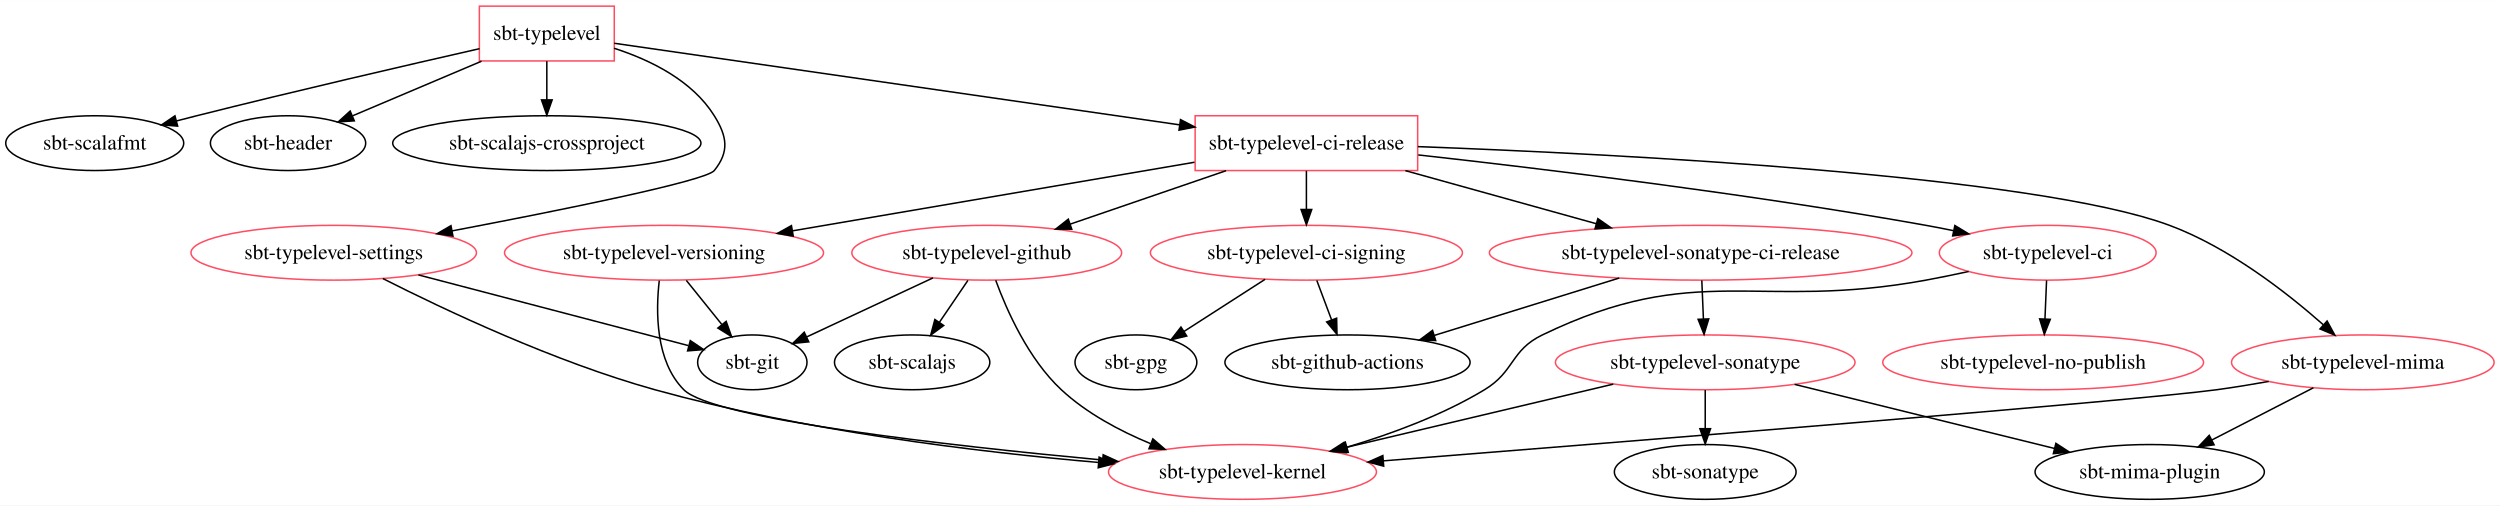
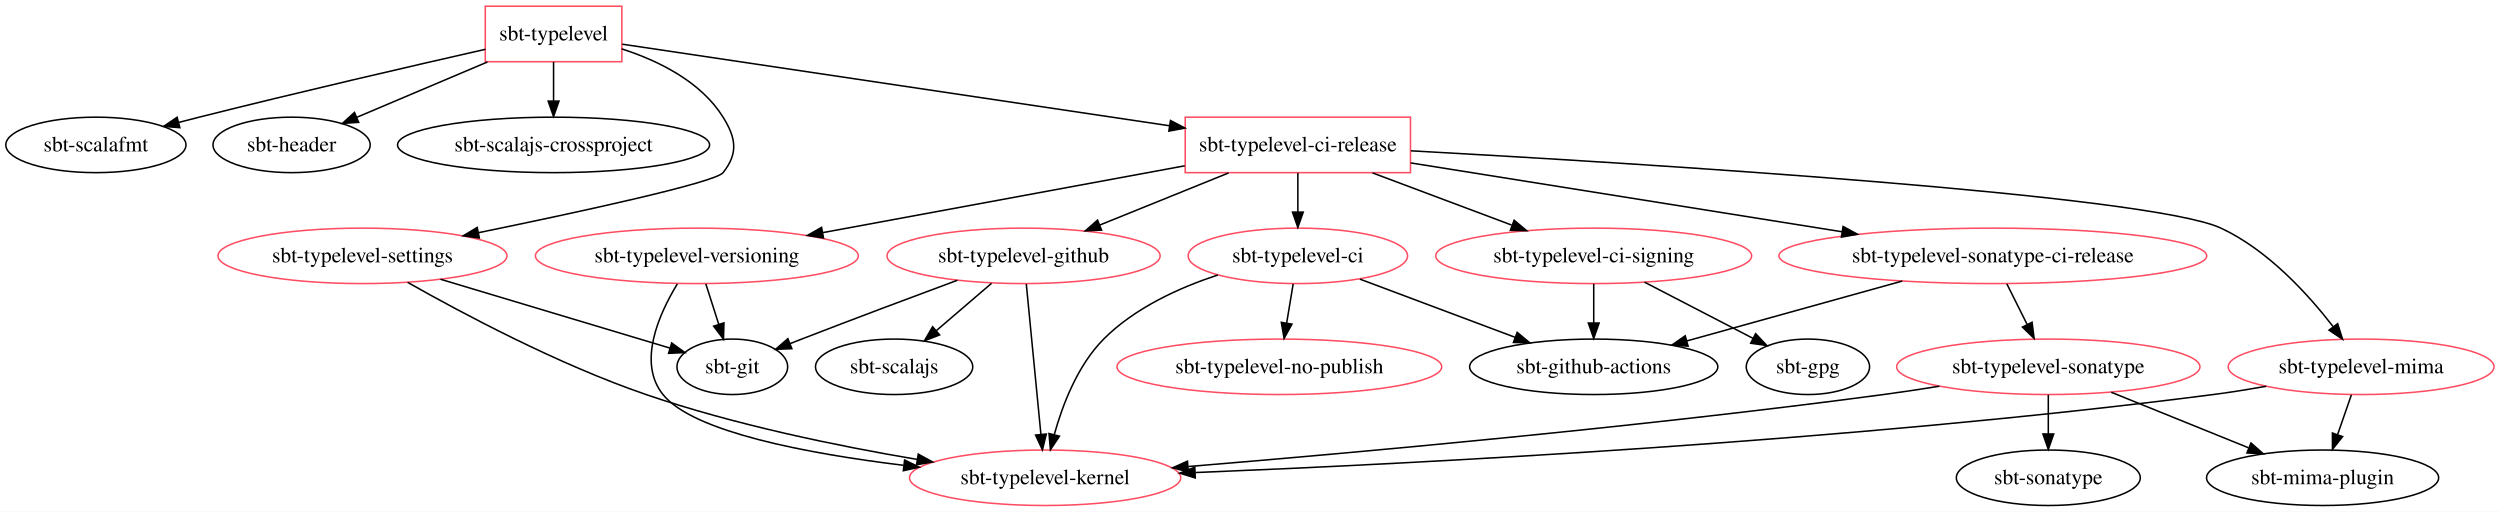
- <svg xmlns="http://www.w3.org/2000/svg" width="1642pt" height="332pt" viewBox="0.00 0.00 1642.35 332.00">
+ <svg xmlns="http://www.w3.org/2000/svg" width="1622pt" height="332pt" viewBox="0.00 0.00 1622.35 332.00">
  <g id="graph0" class="graph" transform="scale(1 1) rotate(0) translate(4 328)">
-     <polygon fill="#ffffff" stroke="transparent" points="-4,4 -4,-328 1638.354,-328 1638.354,4 -4,4" />
+     <polygon fill="#ffffff" stroke="transparent" points="-4,4 -4,-328 1618.354,-328 1618.354,4 -4,4" />
    <g id="node1" class="node">
      <ellipse fill="none" stroke="#000000" cx="58.229" cy="-234" rx="58.459" ry="18" />
      <text text-anchor="middle" x="58.229" y="-229.8" font-family="Times,serif" font-size="14.00" fill="#000000">sbt-scalafmt</text>
    </g>
    <g id="node2" class="node">
-       <ellipse fill="none" stroke="#000000" cx="881.229" cy="-90" rx="80.537" ry="18" />
-       <text text-anchor="middle" x="881.229" y="-85.8" font-family="Times,serif" font-size="14.00" fill="#000000">sbt-github-actions</text>
+       <ellipse fill="none" stroke="#000000" cx="1030.229" cy="-90" rx="80.537" ry="18" />
+       <text text-anchor="middle" x="1030.229" y="-85.8" font-family="Times,serif" font-size="14.00" fill="#000000">sbt-github-actions</text>
    </g>
    <g id="node3" class="node">
-       <ellipse fill="none" stroke="#000000" cx="490.229" cy="-90" rx="35.931" ry="18" />
-       <text text-anchor="middle" x="490.229" y="-85.8" font-family="Times,serif" font-size="14.00" fill="#000000">sbt-git</text>
+       <ellipse fill="none" stroke="#000000" cx="471.229" cy="-90" rx="35.931" ry="18" />
+       <text text-anchor="middle" x="471.229" y="-85.8" font-family="Times,serif" font-size="14.00" fill="#000000">sbt-git</text>
    </g>
    <g id="node4" class="node">
-       <ellipse fill="none" stroke="#000000" cx="742.229" cy="-90" rx="40.009" ry="18" />
-       <text text-anchor="middle" x="742.229" y="-85.8" font-family="Times,serif" font-size="14.00" fill="#000000">sbt-gpg</text>
+       <ellipse fill="none" stroke="#000000" cx="1169.229" cy="-90" rx="40.009" ry="18" />
+       <text text-anchor="middle" x="1169.229" y="-85.8" font-family="Times,serif" font-size="14.00" fill="#000000">sbt-gpg</text>
    </g>
    <g id="node5" class="node">
      <ellipse fill="none" stroke="#000000" cx="185.229" cy="-234" rx="51.003" ry="18" />
      <text text-anchor="middle" x="185.229" y="-229.8" font-family="Times,serif" font-size="14.00" fill="#000000">sbt-header</text>
    </g>
    <g id="node6" class="node">
-       <ellipse fill="none" stroke="#000000" cx="1408.229" cy="-18" rx="75.32" ry="18" />
-       <text text-anchor="middle" x="1408.229" y="-13.8" font-family="Times,serif" font-size="14.00" fill="#000000">sbt-mima-plugin</text>
+       <ellipse fill="none" stroke="#000000" cx="1503.229" cy="-18" rx="75.32" ry="18" />
+       <text text-anchor="middle" x="1503.229" y="-13.8" font-family="Times,serif" font-size="14.00" fill="#000000">sbt-mima-plugin</text>
    </g>
    <g id="node7" class="node">
-       <ellipse fill="none" stroke="#000000" cx="1116.229" cy="-18" rx="59.692" ry="18" />
-       <text text-anchor="middle" x="1116.229" y="-13.8" font-family="Times,serif" font-size="14.00" fill="#000000">sbt-sonatype</text>
+       <ellipse fill="none" stroke="#000000" cx="1325.229" cy="-18" rx="59.692" ry="18" />
+       <text text-anchor="middle" x="1325.229" y="-13.8" font-family="Times,serif" font-size="14.00" fill="#000000">sbt-sonatype</text>
    </g>
    <g id="node8" class="node">
-       <ellipse fill="none" stroke="#000000" cx="595.229" cy="-90" rx="51.017" ry="18" />
-       <text text-anchor="middle" x="595.229" y="-85.8" font-family="Times,serif" font-size="14.00" fill="#000000">sbt-scalajs</text>
+       <ellipse fill="none" stroke="#000000" cx="576.229" cy="-90" rx="51.017" ry="18" />
+       <text text-anchor="middle" x="576.229" y="-85.8" font-family="Times,serif" font-size="14.00" fill="#000000">sbt-scalajs</text>
    </g>
    <g id="node9" class="node">
      <ellipse fill="none" stroke="#000000" cx="355.229" cy="-234" rx="101.252" ry="18" />
      <text text-anchor="middle" x="355.229" y="-229.8" font-family="Times,serif" font-size="14.00" fill="#000000">sbt-scalajs-crossproject</text>
    </g>
    <g id="node10" class="node">
-       <ellipse fill="none" stroke="#ff4c61" cx="812.229" cy="-18" rx="88.019" ry="18" />
-       <text text-anchor="middle" x="812.229" y="-13.8" font-family="Times,serif" font-size="14.00" fill="#000000">sbt-typelevel-kernel</text>
+       <ellipse fill="none" stroke="#ff4c61" cx="674.229" cy="-18" rx="88.019" ry="18" />
+       <text text-anchor="middle" x="674.229" y="-13.8" font-family="Times,serif" font-size="14.00" fill="#000000">sbt-typelevel-kernel</text>
    </g>
    <g id="node11" class="node">
-       <ellipse fill="none" stroke="#ff4c61" cx="1338.229" cy="-90" rx="105.378" ry="18" />
-       <text text-anchor="middle" x="1338.229" y="-85.8" font-family="Times,serif" font-size="14.00" fill="#000000">sbt-typelevel-no-publish</text>
+       <ellipse fill="none" stroke="#ff4c61" cx="826.229" cy="-90" rx="105.378" ry="18" />
+       <text text-anchor="middle" x="826.229" y="-85.8" font-family="Times,serif" font-size="14.00" fill="#000000">sbt-typelevel-no-publish</text>
    </g>
    <g id="node12" class="node">
-       <ellipse fill="none" stroke="#ff4c61" cx="215.229" cy="-162" rx="93.773" ry="18" />
-       <text text-anchor="middle" x="215.229" y="-157.8" font-family="Times,serif" font-size="14.00" fill="#000000">sbt-typelevel-settings</text>
+       <ellipse fill="none" stroke="#ff4c61" cx="231.229" cy="-162" rx="93.773" ry="18" />
+       <text text-anchor="middle" x="231.229" y="-157.8" font-family="Times,serif" font-size="14.00" fill="#000000">sbt-typelevel-settings</text>
    </g>
    <g id="edge2" class="edge">
-       <path fill="none" stroke="#000000" d="M270.879,-147.43C323.371,-133.686 400.885,-113.392 448.33,-100.97" />
-       <polygon fill="#000000" stroke="#000000" points="449.48,-104.287 458.267,-98.368 447.707,-97.515 449.48,-104.287" />
+       <path fill="none" stroke="#000000" d="M281.834,-146.819C326.174,-133.517 389.774,-114.436 430.795,-102.13" />
+       <polygon fill="#000000" stroke="#000000" points="431.885,-105.457 440.458,-99.231 429.874,-98.752 431.885,-105.457" />
    </g>
    <g id="edge1" class="edge">
-       <path fill="none" stroke="#000000" d="M247.51,-145.034C288.091,-124.465 360.423,-90.289 426.229,-72 523.408,-44.992 638.283,-31.128 717.302,-24.258" />
-       <polygon fill="#000000" stroke="#000000" points="718.055,-27.706 727.723,-23.374 717.463,-20.731 718.055,-27.706" />
+       <path fill="none" stroke="#000000" d="M260.525,-144.812C296.033,-124.663 358.21,-91.545 415.229,-72 472.563,-52.347 539.604,-38.607 591.112,-29.906" />
+       <polygon fill="#000000" stroke="#000000" points="591.907,-33.322 601.199,-28.233 590.761,-26.416 591.907,-33.322" />
    </g>
    <g id="node13" class="node">
-       <ellipse fill="none" stroke="#ff4c61" cx="644.229" cy="-162" rx="88.624" ry="18" />
-       <text text-anchor="middle" x="644.229" y="-157.8" font-family="Times,serif" font-size="14.00" fill="#000000">sbt-typelevel-github</text>
+       <ellipse fill="none" stroke="#ff4c61" cx="660.229" cy="-162" rx="88.624" ry="18" />
+       <text text-anchor="middle" x="660.229" y="-157.8" font-family="Times,serif" font-size="14.00" fill="#000000">sbt-typelevel-github</text>
    </g>
    <g id="edge4" class="edge">
-       <path fill="none" stroke="#000000" d="M608.898,-145.482C584.016,-133.849 550.826,-118.331 525.874,-106.665" />
-       <polygon fill="#000000" stroke="#000000" points="527.29,-103.464 516.749,-102.399 524.326,-109.805 527.29,-103.464" />
+       <path fill="none" stroke="#000000" d="M617.29,-146.176C588.613,-135.539 550.088,-121.119 516.229,-108 513.74,-107.036 511.178,-106.034 508.597,-105.019" />
+       <polygon fill="#000000" stroke="#000000" points="509.864,-101.756 499.277,-101.329 507.286,-108.265 509.864,-101.756" />
    </g>
    <g id="edge5" class="edge">
-       <path fill="none" stroke="#000000" d="M631.864,-143.831C626.192,-135.497 619.359,-125.457 613.139,-116.316" />
-       <polygon fill="#000000" stroke="#000000" points="615.94,-114.211 607.42,-107.913 610.153,-118.15 615.94,-114.211" />
+       <path fill="none" stroke="#000000" d="M639.465,-144.202C628.649,-134.931 615.283,-123.475 603.63,-113.487" />
+       <polygon fill="#000000" stroke="#000000" points="605.759,-110.701 595.889,-106.851 601.203,-116.016 605.759,-110.701" />
    </g>
    <g id="edge3" class="edge">
-       <path fill="none" stroke="#000000" d="M650.12,-143.907C657.42,-123.983 671.602,-92.111 693.229,-72 709.794,-56.595 731.508,-44.998 751.847,-36.58" />
-       <polygon fill="#000000" stroke="#000000" points="753.364,-39.745 761.381,-32.818 750.794,-33.233 753.364,-39.745" />
+       <path fill="none" stroke="#000000" d="M662.002,-143.762C664.39,-119.201 668.663,-75.247 671.472,-46.354" />
+       <polygon fill="#000000" stroke="#000000" points="674.986,-46.381 672.47,-36.09 668.019,-45.704 674.986,-46.381" />
    </g>
    <g id="node14" class="node">
-       <ellipse fill="none" stroke="#ff4c61" cx="432.229" cy="-162" rx="104.794" ry="18" />
-       <text text-anchor="middle" x="432.229" y="-157.8" font-family="Times,serif" font-size="14.00" fill="#000000">sbt-typelevel-versioning</text>
+       <ellipse fill="none" stroke="#ff4c61" cx="448.229" cy="-162" rx="104.794" ry="18" />
+       <text text-anchor="middle" x="448.229" y="-157.8" font-family="Times,serif" font-size="14.00" fill="#000000">sbt-typelevel-versioning</text>
    </g>
    <g id="edge7" class="edge">
-       <path fill="none" stroke="#000000" d="M446.865,-143.831C453.925,-135.067 462.504,-124.417 470.162,-114.91" />
-       <polygon fill="#000000" stroke="#000000" points="473.046,-116.909 476.594,-106.926 467.595,-112.518 473.046,-116.909" />
+       <path fill="none" stroke="#000000" d="M454.033,-143.831C456.586,-135.841 459.639,-126.282 462.46,-117.451" />
+       <polygon fill="#000000" stroke="#000000" points="465.798,-118.504 465.507,-107.913 459.13,-116.374 465.798,-118.504" />
    </g>
    <g id="edge6" class="edge">
-       <path fill="none" stroke="#000000" d="M429.099,-143.699C426.752,-123.279 426.611,-90.667 445.229,-72 464.43,-52.749 618.005,-35.397 720.313,-25.817" />
-       <polygon fill="#000000" stroke="#000000" points="720.722,-29.294 730.356,-24.886 720.076,-22.324 720.722,-29.294" />
+       <path fill="none" stroke="#000000" d="M435.554,-143.803C423.53,-124.081 409.578,-92.667 426.229,-72 445.87,-47.622 520.109,-33.67 582.287,-26.08" />
+       <polygon fill="#000000" stroke="#000000" points="583.026,-29.517 592.548,-24.871 582.207,-22.566 583.026,-29.517" />
    </g>
    <g id="node15" class="node">
-       <ellipse fill="none" stroke="#ff4c61" cx="1548.229" cy="-90" rx="86.25" ry="18" />
-       <text text-anchor="middle" x="1548.229" y="-85.8" font-family="Times,serif" font-size="14.00" fill="#000000">sbt-typelevel-mima</text>
+       <ellipse fill="none" stroke="#ff4c61" cx="1528.229" cy="-90" rx="86.25" ry="18" />
+       <text text-anchor="middle" x="1528.229" y="-85.8" font-family="Times,serif" font-size="14.00" fill="#000000">sbt-typelevel-mima</text>
    </g>
    <g id="edge9" class="edge">
-       <path fill="none" stroke="#000000" d="M1515.758,-73.301C1495.916,-63.096 1470.361,-49.954 1449.143,-39.042" />
-       <polygon fill="#000000" stroke="#000000" points="1450.535,-35.821 1440.041,-34.36 1447.333,-42.047 1450.535,-35.821" />
+       <path fill="none" stroke="#000000" d="M1521.92,-71.831C1519.217,-64.046 1515.997,-54.773 1512.998,-46.135" />
+       <polygon fill="#000000" stroke="#000000" points="1516.209,-44.712 1509.622,-36.413 1509.596,-47.008 1516.209,-44.712" />
    </g>
    <g id="edge8" class="edge">
-       <path fill="none" stroke="#000000" d="M1486.408,-77.457C1475.072,-75.428 1463.319,-73.504 1452.229,-72 1399.467,-64.846 1069.173,-38.308 904.849,-25.292" />
-       <polygon fill="#000000" stroke="#000000" points="904.995,-21.793 894.75,-24.493 904.443,-28.771 904.995,-21.793" />
+       <path fill="none" stroke="#000000" d="M1466.682,-77.383C1455.264,-75.35 1443.413,-73.442 1432.229,-72 1196.154,-41.56 916.34,-27.205 771.695,-21.381" />
+       <polygon fill="#000000" stroke="#000000" points="771.648,-17.877 761.517,-20.977 771.37,-24.871 771.648,-17.877" />
    </g>
    <g id="node16" class="node">
-       <ellipse fill="none" stroke="#ff4c61" cx="1116.229" cy="-90" rx="98.414" ry="18" />
-       <text text-anchor="middle" x="1116.229" y="-85.8" font-family="Times,serif" font-size="14.00" fill="#000000">sbt-typelevel-sonatype</text>
+       <ellipse fill="none" stroke="#ff4c61" cx="1325.229" cy="-90" rx="98.414" ry="18" />
+       <text text-anchor="middle" x="1325.229" y="-85.8" font-family="Times,serif" font-size="14.00" fill="#000000">sbt-typelevel-sonatype</text>
    </g>
    <g id="edge12" class="edge">
-       <path fill="none" stroke="#000000" d="M1174.968,-75.516C1224.462,-63.312 1295.088,-45.898 1345.639,-33.433" />
-       <polygon fill="#000000" stroke="#000000" points="1346.598,-36.801 1355.47,-31.009 1344.922,-30.005 1346.598,-36.801" />
+       <path fill="none" stroke="#000000" d="M1366.066,-73.482C1392.6,-62.749 1427.308,-48.709 1455.171,-37.439" />
+       <polygon fill="#000000" stroke="#000000" points="1456.758,-40.573 1464.716,-33.578 1454.133,-34.084 1456.758,-40.573" />
    </g>
    <g id="edge11" class="edge">
-       <path fill="none" stroke="#000000" d="M1116.229,-71.831C1116.229,-64.131 1116.229,-54.974 1116.229,-46.417" />
-       <polygon fill="#000000" stroke="#000000" points="1119.729,-46.413 1116.229,-36.413 1112.729,-46.413 1119.729,-46.413" />
+       <path fill="none" stroke="#000000" d="M1325.229,-71.831C1325.229,-64.131 1325.229,-54.974 1325.229,-46.417" />
+       <polygon fill="#000000" stroke="#000000" points="1328.729,-46.413 1325.229,-36.413 1321.729,-46.413 1328.729,-46.413" />
    </g>
    <g id="edge10" class="edge">
-       <path fill="none" stroke="#000000" d="M1055.805,-75.689C1005.052,-63.669 932.581,-46.504 879.892,-34.025" />
-       <polygon fill="#000000" stroke="#000000" points="880.5,-30.573 869.962,-31.674 878.886,-37.384 880.5,-30.573" />
+       <path fill="none" stroke="#000000" d="M1254.537,-77.413C1242.446,-75.46 1229.992,-73.571 1218.229,-72 1060.341,-50.908 875.655,-34.262 767.173,-25.298" />
+       <polygon fill="#000000" stroke="#000000" points="767.169,-21.786 756.916,-24.454 766.595,-28.762 767.169,-21.786" />
    </g>
    <g id="node17" class="node">
-       <ellipse fill="none" stroke="#ff4c61" cx="854.229" cy="-162" rx="102.505" ry="18" />
-       <text text-anchor="middle" x="854.229" y="-157.8" font-family="Times,serif" font-size="14.00" fill="#000000">sbt-typelevel-ci-signing</text>
+       <ellipse fill="none" stroke="#ff4c61" cx="1030.229" cy="-162" rx="102.505" ry="18" />
+       <text text-anchor="middle" x="1030.229" y="-157.8" font-family="Times,serif" font-size="14.00" fill="#000000">sbt-typelevel-ci-signing</text>
    </g>
    <g id="edge13" class="edge">
-       <path fill="none" stroke="#000000" d="M861.042,-143.831C863.993,-135.962 867.515,-126.571 870.784,-117.853" />
-       <polygon fill="#000000" stroke="#000000" points="874.09,-119.005 874.324,-108.413 867.536,-116.548 874.09,-119.005" />
+       <path fill="none" stroke="#000000" d="M1030.229,-143.831C1030.229,-136.131 1030.229,-126.974 1030.229,-118.417" />
+       <polygon fill="#000000" stroke="#000000" points="1033.729,-118.413 1030.229,-108.413 1026.729,-118.413 1033.729,-118.413" />
    </g>
    <g id="edge14" class="edge">
-       <path fill="none" stroke="#000000" d="M827.117,-144.571C811.019,-134.222 790.535,-121.054 773.723,-110.246" />
-       <polygon fill="#000000" stroke="#000000" points="775.613,-107.3 765.308,-104.837 771.827,-113.188 775.613,-107.3" />
+       <path fill="none" stroke="#000000" d="M1063.17,-144.937C1084.384,-133.948 1111.952,-119.669 1133.664,-108.422" />
+       <polygon fill="#000000" stroke="#000000" points="1135.305,-111.514 1142.575,-103.806 1132.086,-105.298 1135.305,-111.514" />
    </g>
    <g id="node18" class="node">
-       <ellipse fill="none" stroke="#ff4c61" cx="1113.229" cy="-162" rx="138.816" ry="18" />
-       <text text-anchor="middle" x="1113.229" y="-157.8" font-family="Times,serif" font-size="14.00" fill="#000000">sbt-typelevel-sonatype-ci-release</text>
+       <ellipse fill="none" stroke="#ff4c61" cx="1289.229" cy="-162" rx="138.816" ry="18" />
+       <text text-anchor="middle" x="1289.229" y="-157.8" font-family="Times,serif" font-size="14.00" fill="#000000">sbt-typelevel-sonatype-ci-release</text>
    </g>
    <g id="edge16" class="edge">
-       <path fill="none" stroke="#000000" d="M1059.712,-145.391C1023.351,-134.107 975.315,-119.199 938.237,-107.692" />
-       <polygon fill="#000000" stroke="#000000" points="939.163,-104.315 928.576,-104.694 937.089,-111.001 939.163,-104.315" />
+       <path fill="none" stroke="#000000" d="M1230.458,-145.662C1188.73,-134.062 1132.868,-118.533 1090.752,-106.825" />
+       <polygon fill="#000000" stroke="#000000" points="1091.474,-103.393 1080.902,-104.087 1089.599,-110.137 1091.474,-103.393" />
    </g>
    <g id="edge15" class="edge">
-       <path fill="none" stroke="#000000" d="M1113.986,-143.831C1114.307,-136.131 1114.688,-126.974 1115.045,-118.417" />
-       <polygon fill="#000000" stroke="#000000" points="1118.542,-118.55 1115.462,-108.413 1111.548,-118.259 1118.542,-118.55" />
+       <path fill="none" stroke="#000000" d="M1298.313,-143.831C1302.291,-135.877 1307.044,-126.369 1311.443,-117.572" />
+       <polygon fill="#000000" stroke="#000000" points="1314.681,-118.923 1316.022,-108.413 1308.42,-115.792 1314.681,-118.923" />
    </g>
    <g id="node19" class="node">
-       <ellipse fill="none" stroke="#ff4c61" cx="1341.229" cy="-162" rx="71.202" ry="18" />
-       <text text-anchor="middle" x="1341.229" y="-157.8" font-family="Times,serif" font-size="14.00" fill="#000000">sbt-typelevel-ci</text>
+       <ellipse fill="none" stroke="#ff4c61" cx="838.229" cy="-162" rx="71.202" ry="18" />
+       <text text-anchor="middle" x="838.229" y="-157.8" font-family="Times,serif" font-size="14.00" fill="#000000">sbt-typelevel-ci</text>
+     </g>
+     <g id="edge19" class="edge">
+       <path fill="none" stroke="#000000" d="M878.479,-146.906C907.777,-135.92 947.676,-120.957 979.21,-109.132" />
+       <polygon fill="#000000" stroke="#000000" points="980.572,-112.359 988.706,-105.571 978.114,-105.805 980.572,-112.359" />
    </g>
    <g id="edge17" class="edge">
-       <path fill="none" stroke="#000000" d="M1289.281,-149.683C1279.967,-147.654 1270.33,-145.671 1261.229,-144 1149.953,-123.566 1111.096,-157.225 1009.229,-108 988.282,-97.878 991.149,-84.019 971.229,-72 943.533,-55.289 909.976,-42.92 880.841,-34.268" />
-       <polygon fill="#000000" stroke="#000000" points="881.723,-30.88 871.145,-31.475 879.786,-37.606 881.723,-30.88" />
+       <path fill="none" stroke="#000000" d="M786.383,-149.616C761.313,-141.379 732.369,-128.249 712.229,-108 695.399,-91.079 685.59,-65.569 680.168,-46.024" />
+       <polygon fill="#000000" stroke="#000000" points="683.513,-44.976 677.655,-36.148 676.729,-46.702 683.513,-44.976" />
    </g>
    <g id="edge18" class="edge">
-       <path fill="none" stroke="#000000" d="M1340.472,-143.831C1340.151,-136.131 1339.77,-126.974 1339.413,-118.417" />
-       <polygon fill="#000000" stroke="#000000" points="1342.91,-118.259 1338.996,-108.413 1335.916,-118.55 1342.91,-118.259" />
+       <path fill="none" stroke="#000000" d="M835.201,-143.831C833.918,-136.131 832.391,-126.974 830.965,-118.417" />
+       <polygon fill="#000000" stroke="#000000" points="834.394,-117.702 829.298,-108.413 827.49,-118.853 834.394,-117.702" />
    </g>
    <g id="node20" class="node">
-       <polygon fill="none" stroke="#ff4c61" points="927.322,-252 781.136,-252 781.136,-216 927.322,-216 927.322,-252" />
-       <text text-anchor="middle" x="854.229" y="-229.8" font-family="Times,serif" font-size="14.00" fill="#000000">sbt-typelevel-ci-release</text>
+       <polygon fill="none" stroke="#ff4c61" points="911.322,-252 765.136,-252 765.136,-216 911.322,-216 911.322,-252" />
+       <text text-anchor="middle" x="838.229" y="-229.8" font-family="Times,serif" font-size="14.00" fill="#000000">sbt-typelevel-ci-release</text>
+     </g>
+     <g id="edge21" class="edge">
+       <path fill="none" stroke="#000000" d="M793.312,-215.831C767.812,-205.517 735.853,-192.59 709.645,-181.989" />
+       <polygon fill="#000000" stroke="#000000" points="710.856,-178.703 700.273,-178.197 708.231,-185.192 710.856,-178.703" />
+     </g>
+     <g id="edge22" class="edge">
+       <path fill="none" stroke="#000000" d="M764.873,-220.457C697.995,-208.111 599.333,-189.896 529.955,-177.088" />
+       <polygon fill="#000000" stroke="#000000" points="530.408,-173.612 519.938,-175.239 529.137,-180.496 530.408,-173.612" />
+     </g>
+     <g id="edge23" class="edge">
+       <path fill="none" stroke="#000000" d="M911.581,-230.17C1061.017,-221.964 1390.591,-201.666 1437.229,-180 1467.516,-165.93 1493.605,-137.361 1509.987,-116.166" />
+       <polygon fill="#000000" stroke="#000000" points="1512.998,-117.985 1516.191,-107.883 1507.395,-113.789 1512.998,-117.985" />
+     </g>
+     <g id="edge25" class="edge">
+       <path fill="none" stroke="#000000" d="M886.679,-215.831C914.205,-205.509 948.71,-192.57 976.991,-181.964" />
+       <polygon fill="#000000" stroke="#000000" points="978.579,-185.107 986.714,-178.318 976.121,-178.552 978.579,-185.107" />
+     </g>
+     <g id="edge24" class="edge">
+       <path fill="none" stroke="#000000" d="M911.442,-222.312C987.55,-210.162 1107.101,-191.076 1191.296,-177.635" />
+       <polygon fill="#000000" stroke="#000000" points="1192.06,-181.057 1201.383,-176.024 1190.956,-174.144 1192.06,-181.057" />
    </g>
    <g id="edge20" class="edge">
-       <path fill="none" stroke="#000000" d="M801.508,-215.924C770.238,-205.203 730.663,-191.634 699.034,-180.79" />
-       <polygon fill="#000000" stroke="#000000" points="700.086,-177.451 689.491,-177.518 697.815,-184.072 700.086,-177.451" />
-     </g>
-     <g id="edge21" class="edge">
-       <path fill="none" stroke="#000000" d="M780.722,-221.459C707.16,-208.908 594.106,-189.619 516.848,-176.437" />
-       <polygon fill="#000000" stroke="#000000" points="517.111,-172.932 506.665,-174.7 515.934,-179.832 517.111,-172.932" />
-     </g>
-     <g id="edge22" class="edge">
-       <path fill="none" stroke="#000000" d="M927.428,-231.714C1059.584,-226.815 1332.534,-212.954 1421.229,-180 1460.147,-165.54 1498.093,-136.022 1522.217,-114.727" />
-       <polygon fill="#000000" stroke="#000000" points="1524.761,-117.147 1529.85,-107.854 1520.077,-111.945 1524.761,-117.147" />
-     </g>
-     <g id="edge24" class="edge">
-       <path fill="none" stroke="#000000" d="M854.229,-215.831C854.229,-208.131 854.229,-198.974 854.229,-190.417" />
-       <polygon fill="#000000" stroke="#000000" points="857.729,-190.413 854.229,-180.413 850.729,-190.413 857.729,-190.413" />
-     </g>
-     <g id="edge23" class="edge">
-       <path fill="none" stroke="#000000" d="M919.251,-215.924C957.516,-205.287 1005.864,-191.847 1044.718,-181.046" />
-       <polygon fill="#000000" stroke="#000000" points="1045.683,-184.41 1054.38,-178.359 1043.808,-177.666 1045.683,-184.41" />
-     </g>
-     <g id="edge19" class="edge">
-       <path fill="none" stroke="#000000" d="M927.689,-226.255C1009.429,-217.173 1145.273,-200.695 1261.229,-180 1267.065,-178.958 1273.119,-177.78 1279.166,-176.536" />
-       <polygon fill="#000000" stroke="#000000" points="1280.236,-179.887 1289.295,-174.393 1278.787,-173.038 1280.236,-179.887" />
+       <path fill="none" stroke="#000000" d="M838.229,-215.831C838.229,-208.131 838.229,-198.974 838.229,-190.417" />
+       <polygon fill="#000000" stroke="#000000" points="841.729,-190.413 838.229,-180.413 834.729,-190.413 841.729,-190.413" />
    </g>
    <g id="node21" class="node">
      <polygon fill="none" stroke="#ff4c61" points="399.541,-324 310.917,-324 310.917,-288 399.541,-288 399.541,-324" />
      <text text-anchor="middle" x="355.229" y="-301.8" font-family="Times,serif" font-size="14.00" fill="#000000">sbt-typelevel</text>
    </g>
-     <g id="edge27" class="edge">
+     <g id="edge28" class="edge">
      <path fill="none" stroke="#000000" d="M311.035,-296.064C264.654,-285.533 189.666,-268.216 125.229,-252 120.907,-250.912 116.435,-249.763 111.947,-248.593" />
      <polygon fill="#000000" stroke="#000000" points="112.707,-245.174 102.146,-246.013 110.925,-251.943 112.707,-245.174" />
    </g>
-     <g id="edge28" class="edge">
+     <g id="edge29" class="edge">
      <path fill="none" stroke="#000000" d="M312.331,-287.831C286.427,-276.86 253.543,-262.933 227.714,-251.994" />
      <polygon fill="#000000" stroke="#000000" points="228.763,-248.637 218.189,-247.96 226.033,-255.083 228.763,-248.637" />
    </g>
-     <g id="edge29" class="edge">
+     <g id="edge30" class="edge">
      <path fill="none" stroke="#000000" d="M355.229,-287.831C355.229,-280.131 355.229,-270.974 355.229,-262.417" />
      <polygon fill="#000000" stroke="#000000" points="358.729,-262.413 355.229,-252.413 351.729,-262.413 358.729,-262.413" />
    </g>
-     <g id="edge25" class="edge">
-       <path fill="none" stroke="#000000" d="M399.428,-296.334C423.328,-288.612 450.828,-275.112 465.229,-252 473.69,-238.42 475.278,-228.451 465.229,-216 459.677,-209.121 364.279,-189.902 292.971,-176.359" />
-       <polygon fill="#000000" stroke="#000000" points="293.557,-172.908 283.081,-174.488 292.256,-179.786 293.557,-172.908" />
-     </g>
    <g id="edge26" class="edge">
-       <path fill="none" stroke="#000000" d="M399.512,-299.611C482.812,-287.591 664.036,-261.443 770.839,-246.032" />
-       <polygon fill="#000000" stroke="#000000" points="771.539,-249.468 780.937,-244.575 770.54,-242.539 771.539,-249.468" />
+       <path fill="none" stroke="#000000" d="M399.428,-296.334C423.328,-288.612 450.828,-275.112 465.229,-252 473.69,-238.42 475.19,-228.521 465.229,-216 460.129,-209.589 373.078,-190.694 306.632,-177.061" />
+       <polygon fill="#000000" stroke="#000000" points="307.075,-173.579 296.576,-175.006 305.673,-180.438 307.075,-173.579" />
+     </g>
+     <g id="edge27" class="edge">
+       <path fill="none" stroke="#000000" d="M399.803,-299.356C480.489,-287.328 651.918,-261.773 754.885,-246.424" />
+       <polygon fill="#000000" stroke="#000000" points="755.563,-249.862 764.937,-244.925 754.531,-242.938 755.563,-249.862" />
    </g>
  </g>
</svg>
